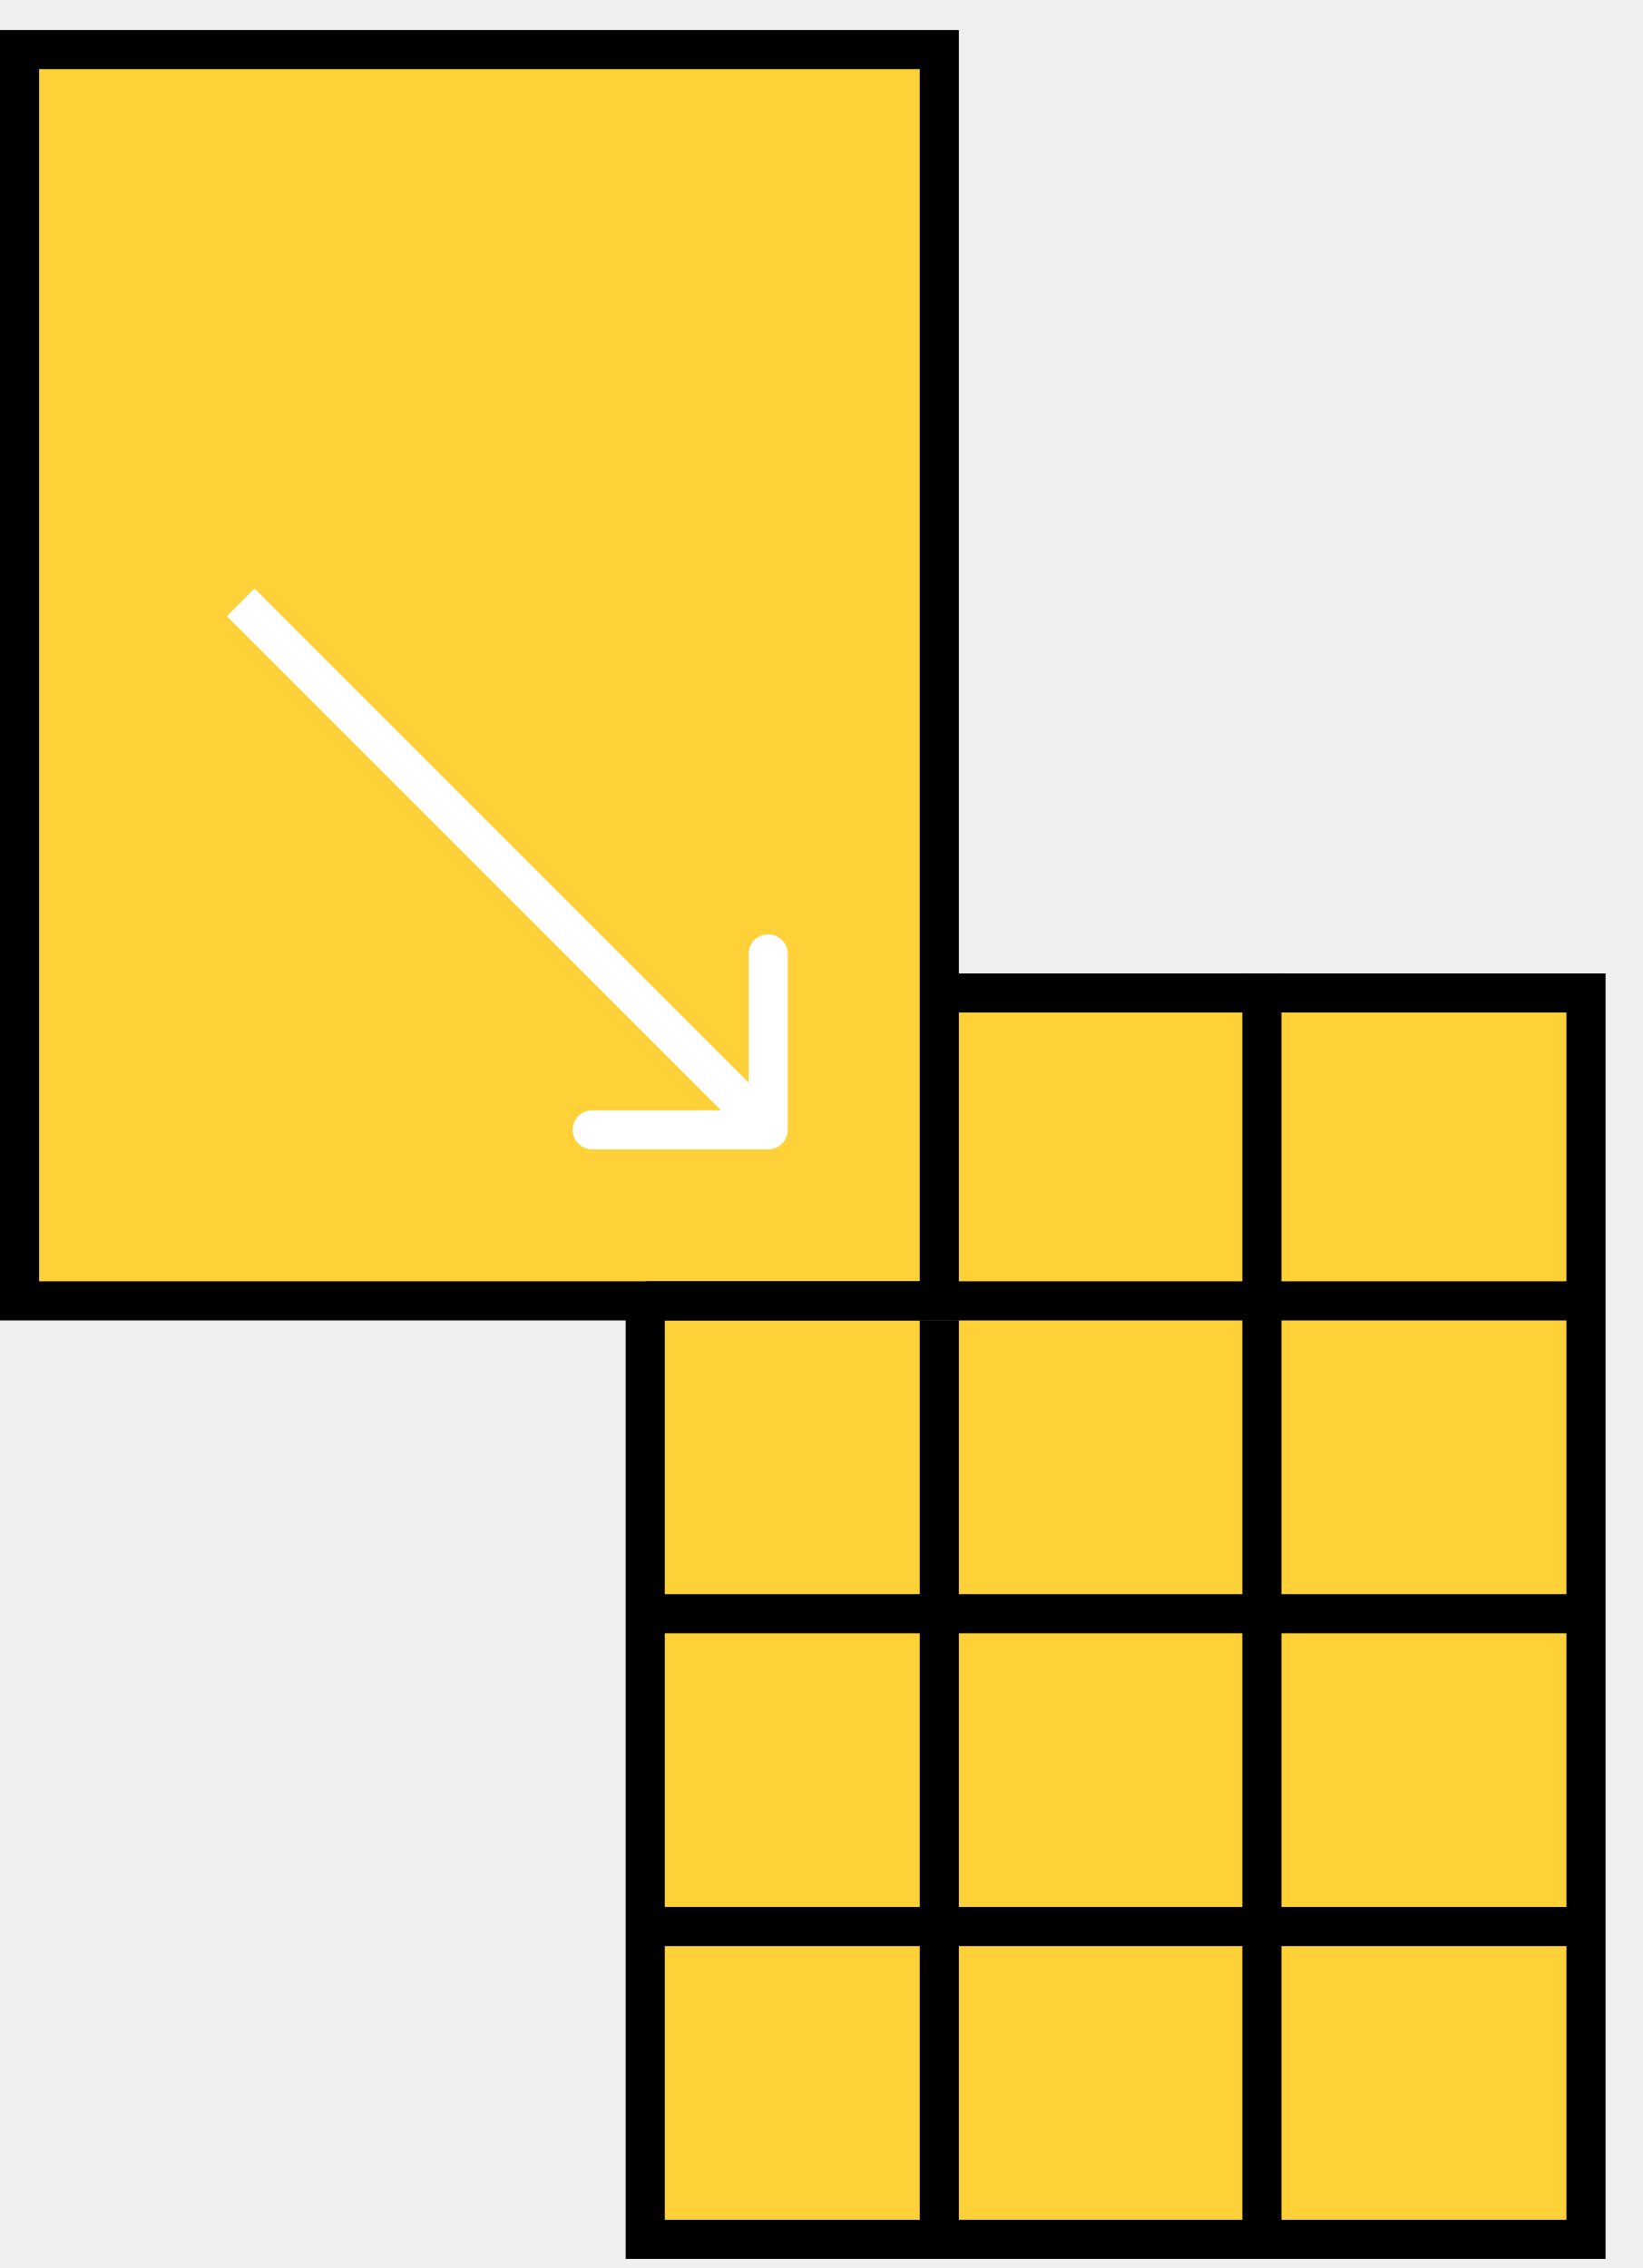
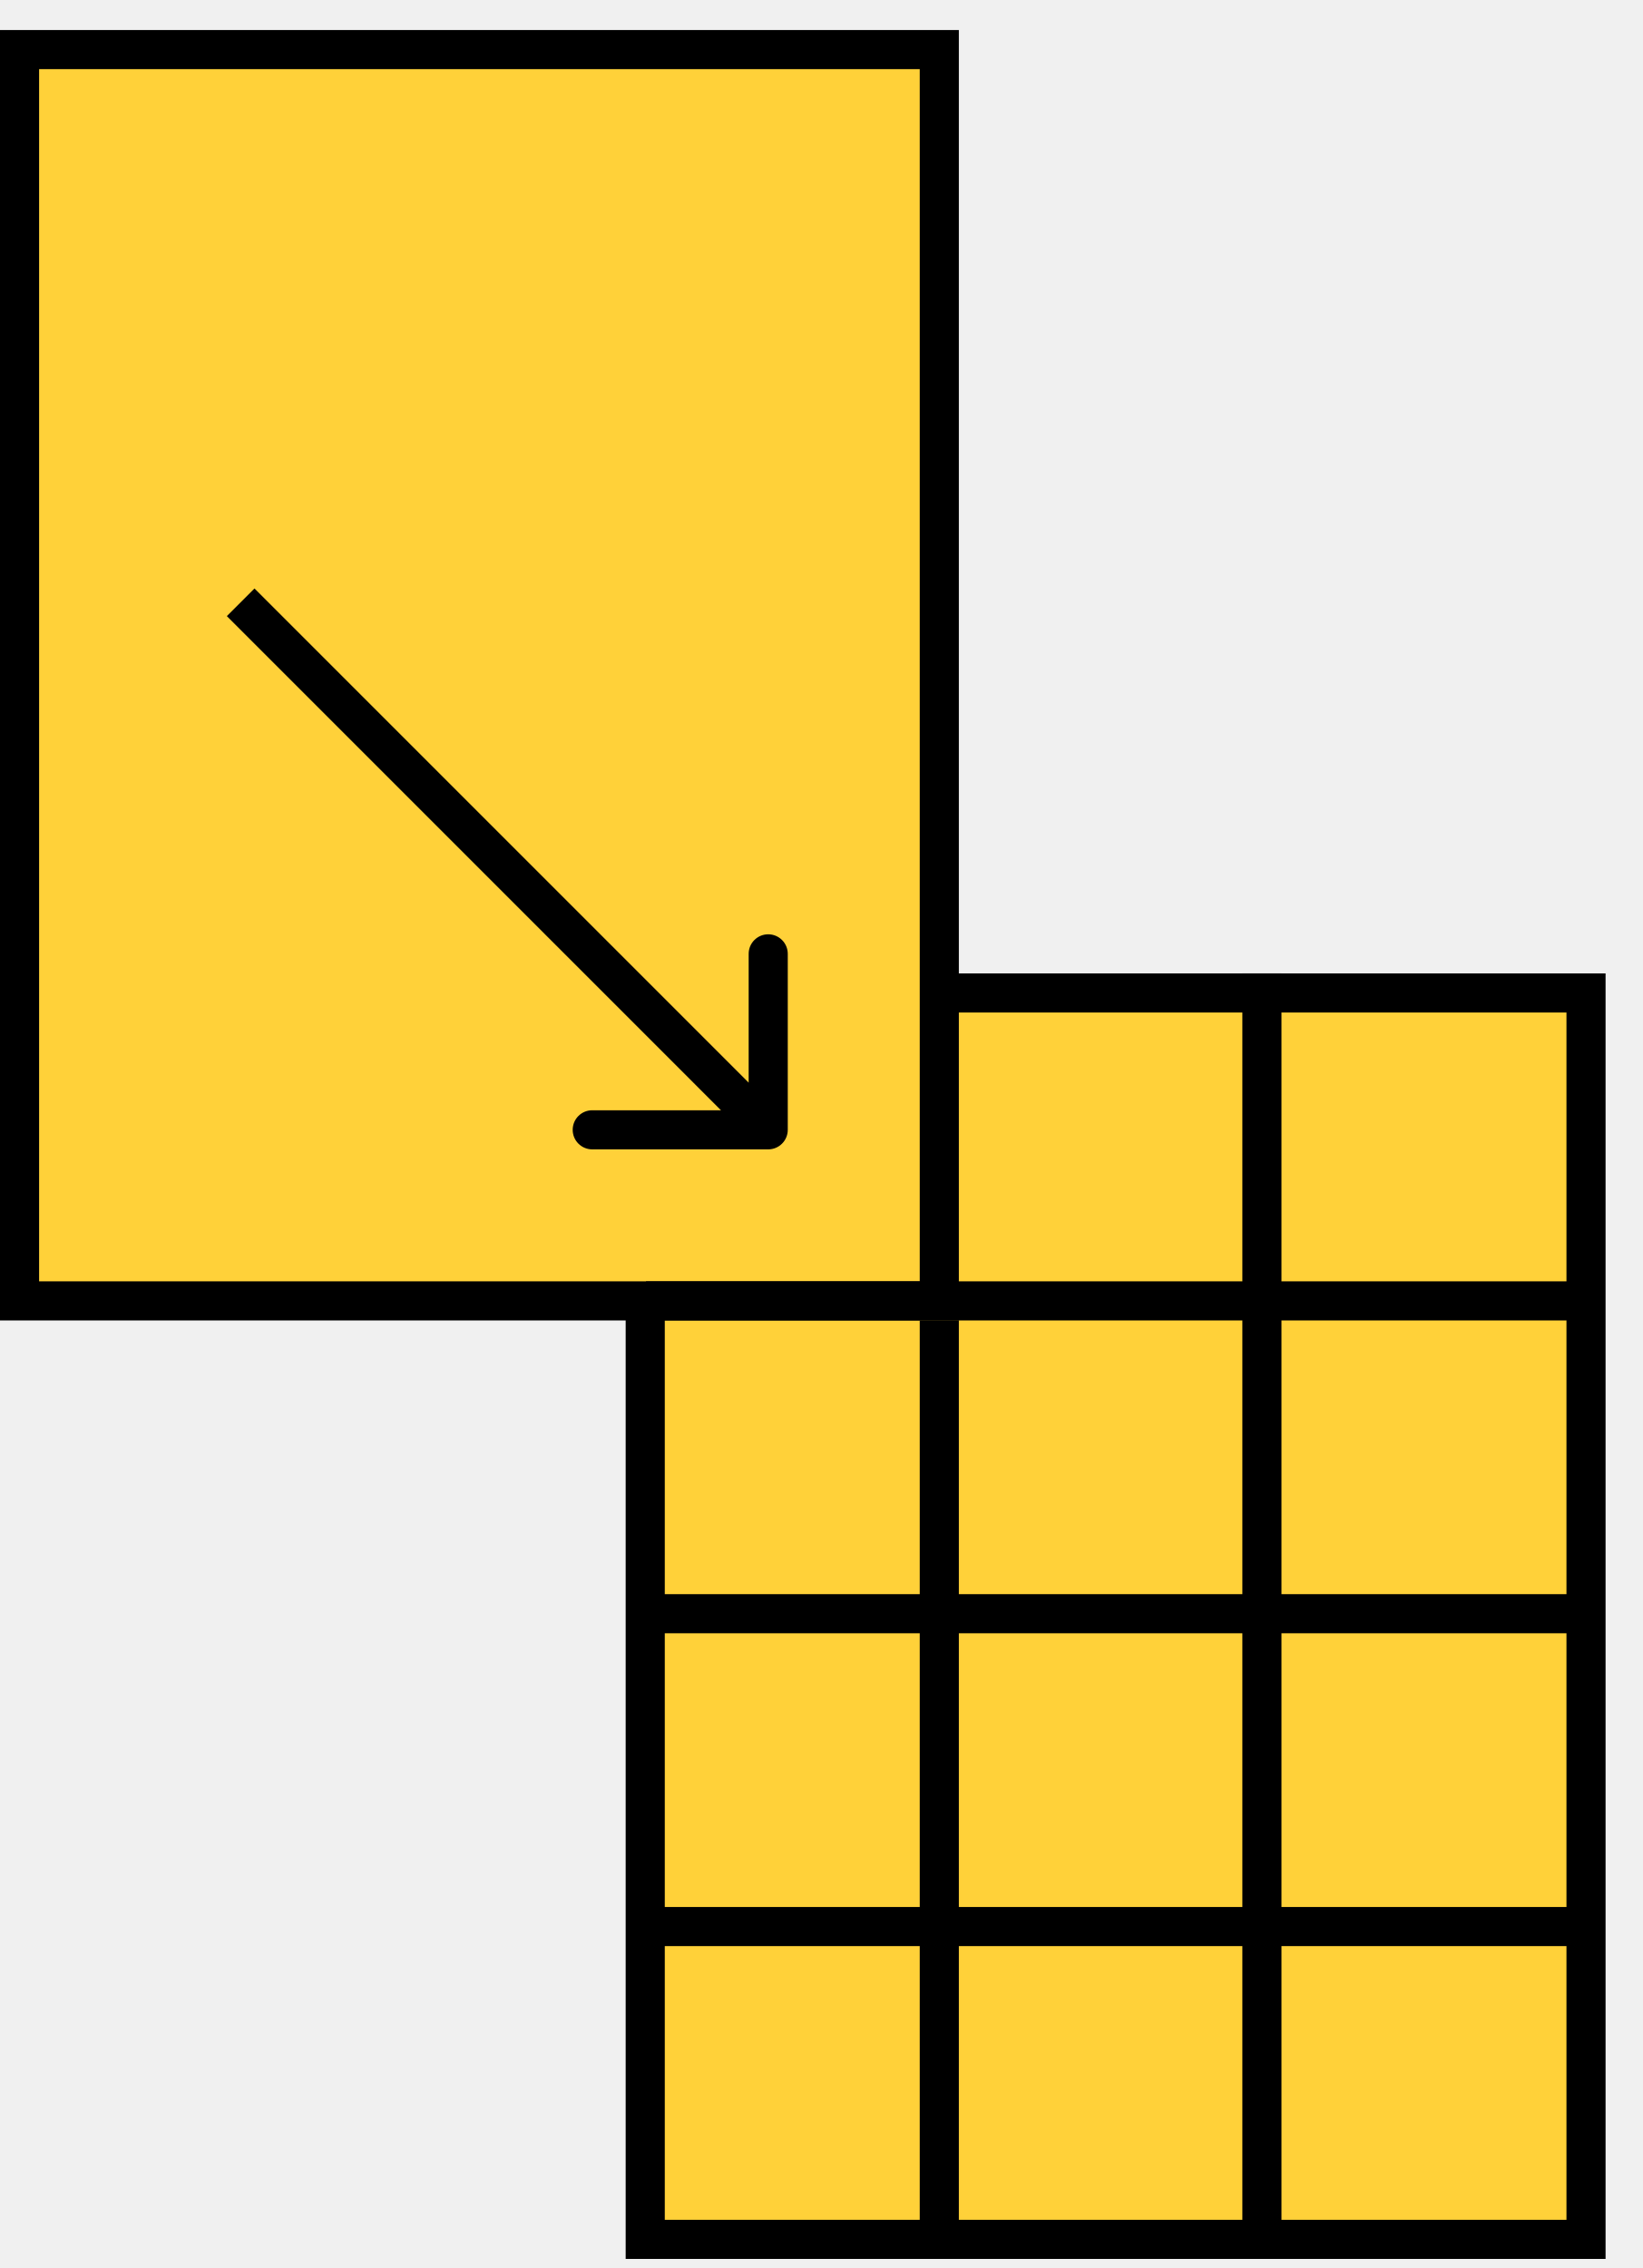
- <svg xmlns="http://www.w3.org/2000/svg" width="42" height="58" viewBox="0 0 42 58" fill="none">
-   <rect x="16.5" y="25.393" width="24.058" height="31.875" fill="#FFD139" stroke="black" />
-   <rect x="0.5" y="1.268" width="23.52" height="32" fill="#FFD139" stroke="black" />
-   <path d="M19.645 29.393C19.921 29.393 20.145 29.169 20.145 28.893L20.145 24.393C20.145 24.117 19.921 23.893 19.645 23.893C19.368 23.893 19.145 24.117 19.145 24.393L19.145 28.393L15.145 28.393C14.868 28.393 14.645 28.617 14.645 28.893C14.645 29.169 14.868 29.393 15.145 29.393L19.645 29.393ZM5.801 15.756L19.291 29.247L19.998 28.54L6.508 15.049L5.801 15.756Z" fill="white" />
-   <line x1="24.02" y1="33.768" x2="24.02" y2="57.018" stroke="black" />
-   <line x1="32.27" y1="24.893" x2="32.27" y2="57.768" stroke="black" />
-   <line x1="16.52" y1="49.268" x2="40.52" y2="49.268" stroke="black" />
-   <line x1="16.52" y1="41.268" x2="40.52" y2="41.268" stroke="black" />
-   <line x1="16.52" y1="33.268" x2="40.52" y2="33.268" stroke="black" />
+ <svg xmlns="http://www.w3.org/2000/svg" width="42" height="58" viewBox="0 0 42 58" fill="none" version="1.1" id="svg18366">
+   <defs id="defs18370" />
+   <rect x="16.5" y="25.393" width="24.058" height="31.875" fill="#FFD139" stroke="black" id="rect18350" />
+   <rect x="0.5" y="1.268" width="23.52" height="32" fill="#FFD139" stroke="black" id="rect18352" />
+   <path d="M19.645 29.393C19.921 29.393 20.145 29.169 20.145 28.893L20.145 24.393C20.145 24.117 19.921 23.893 19.645 23.893C19.368 23.893 19.145 24.117 19.145 24.393L19.145 28.393L15.145 28.393C14.868 28.393 14.645 28.617 14.645 28.893C14.645 29.169 14.868 29.393 15.145 29.393L19.645 29.393ZM5.801 15.756L19.291 29.247L19.998 28.54L6.508 15.049L5.801 15.756Z" fill="white" id="path18354" style="fill:#000000;fill-opacity:1" />
+   <line x1="24.02" y1="33.768" x2="24.02" y2="57.018" stroke="black" id="line18356" />
+   <line x1="32.27" y1="24.893" x2="32.27" y2="57.768" stroke="black" id="line18358" />
+   <line x1="16.52" y1="49.268" x2="40.52" y2="49.268" stroke="black" id="line18360" />
+   <line x1="16.52" y1="41.268" x2="40.52" y2="41.268" stroke="black" id="line18362" />
+   <line x1="16.52" y1="33.268" x2="40.52" y2="33.268" stroke="black" id="line18364" />
</svg>
